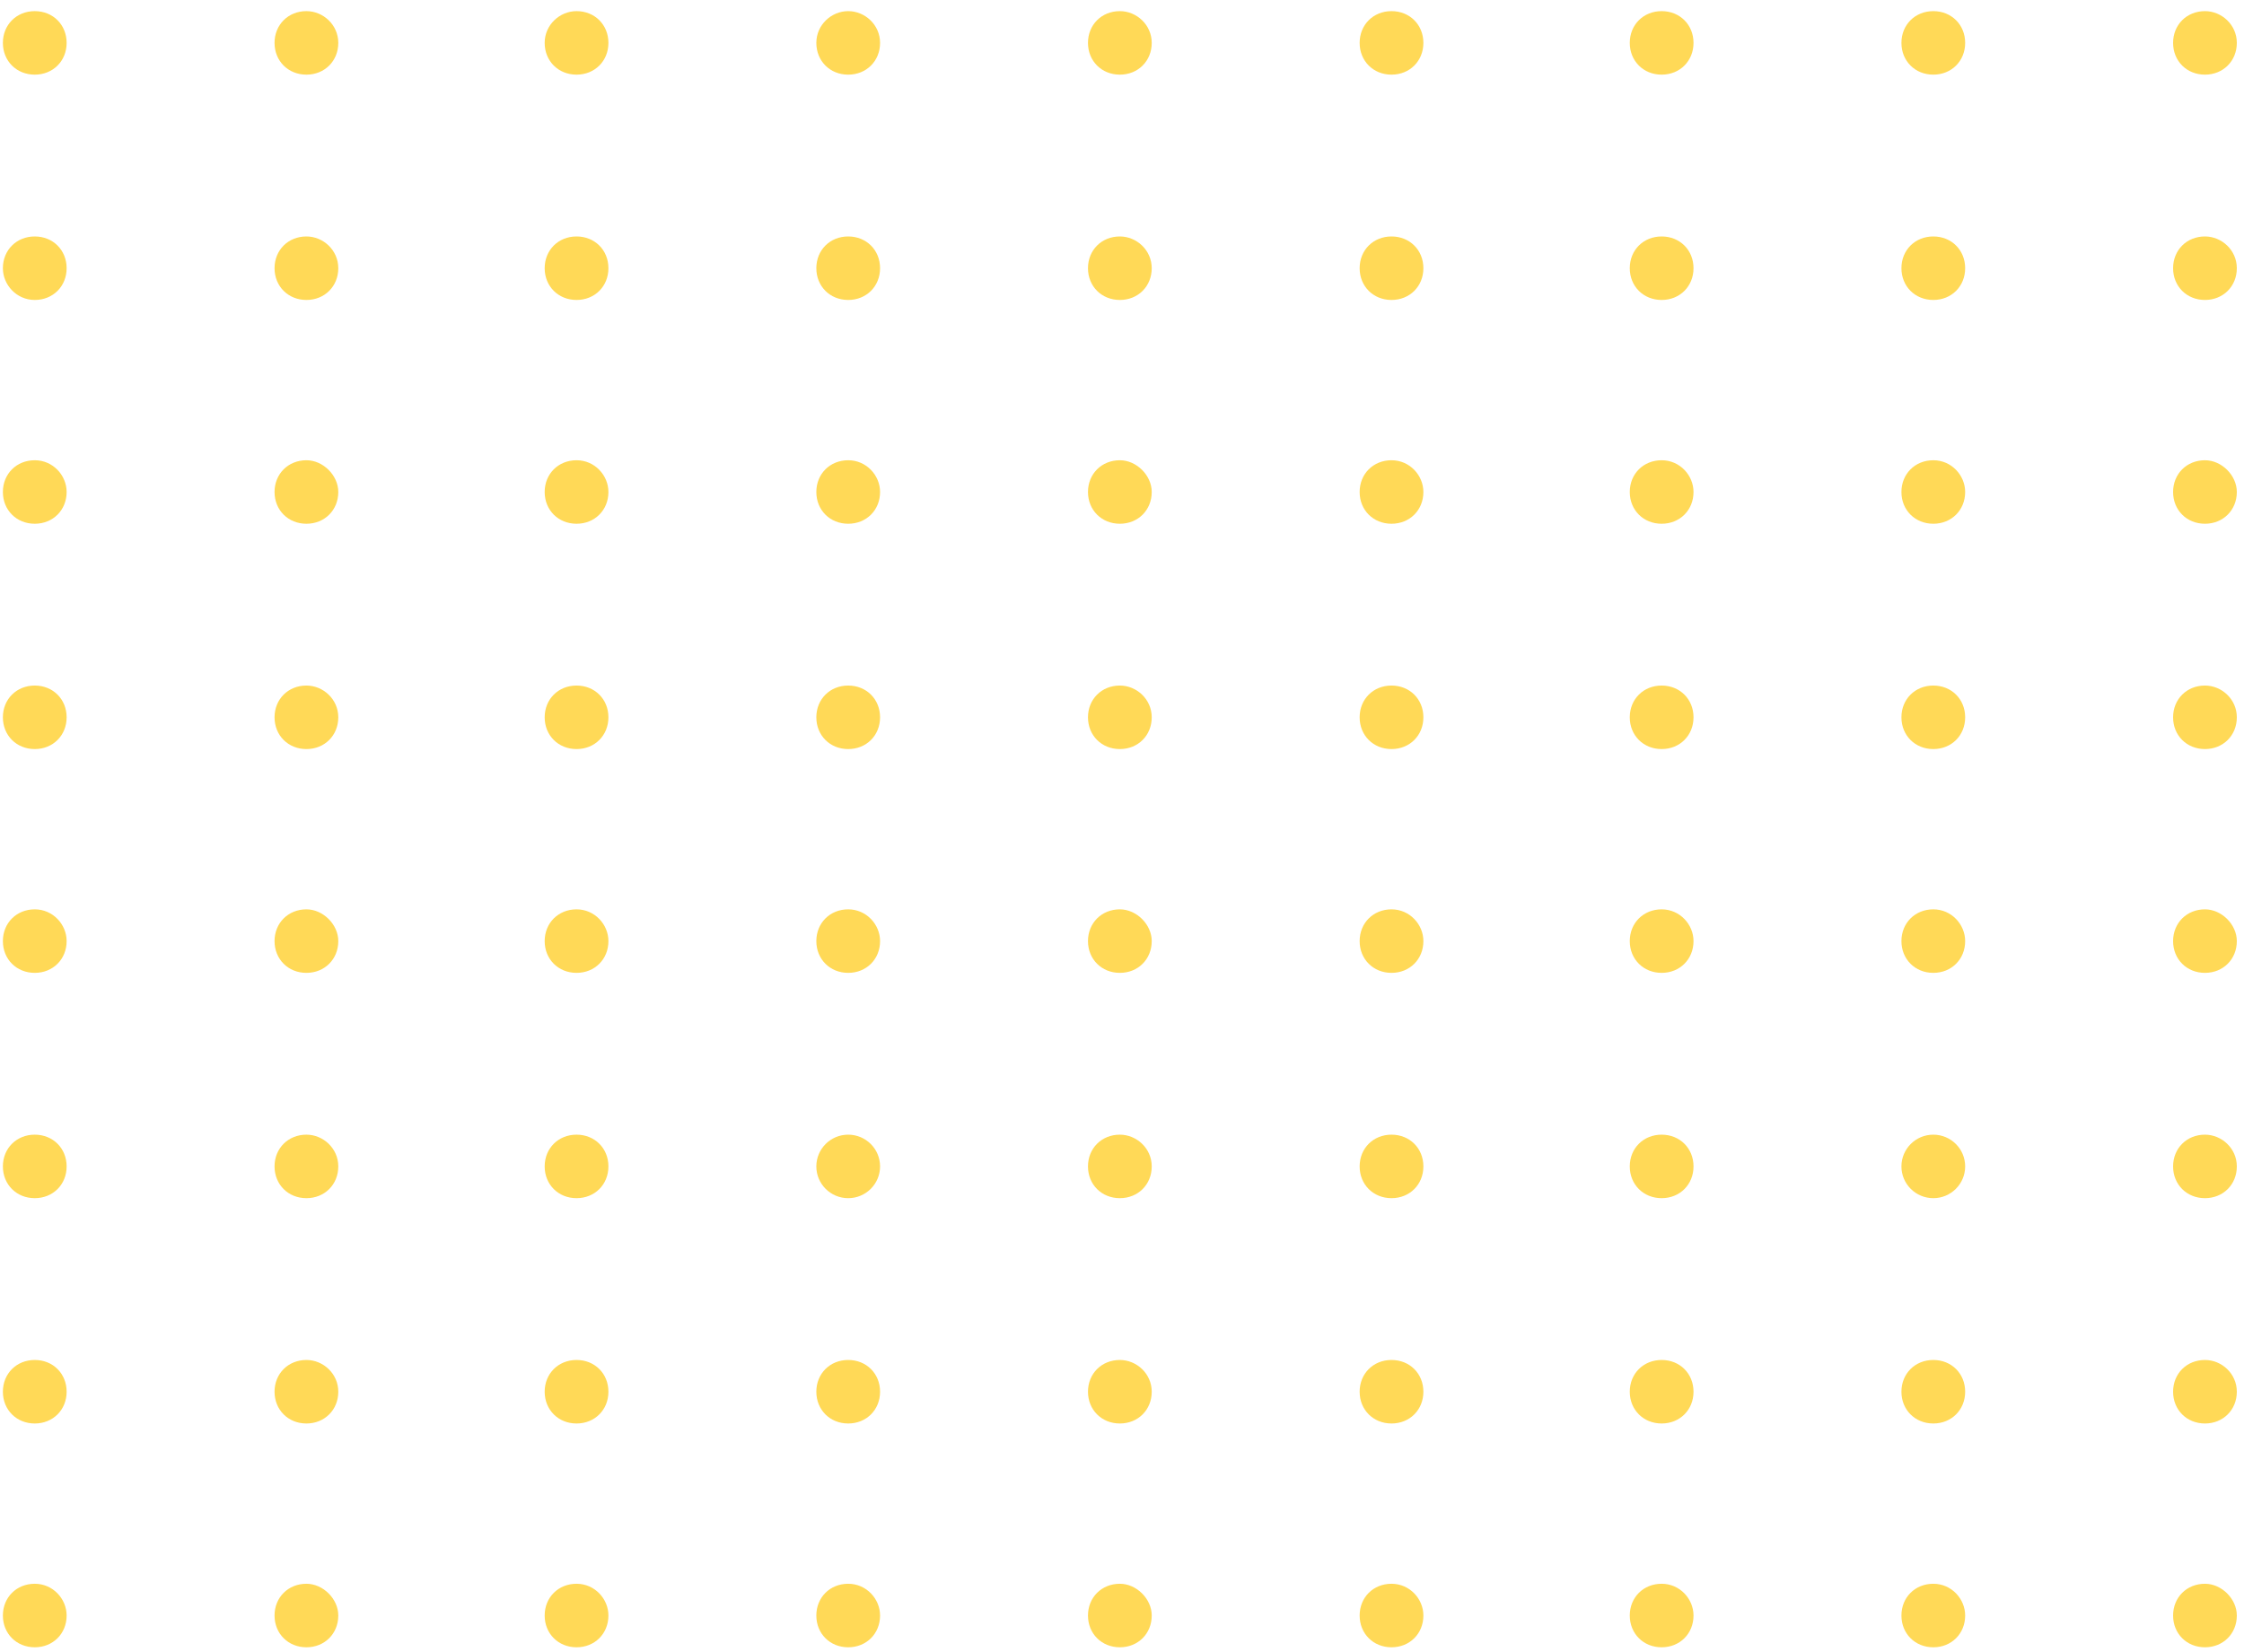
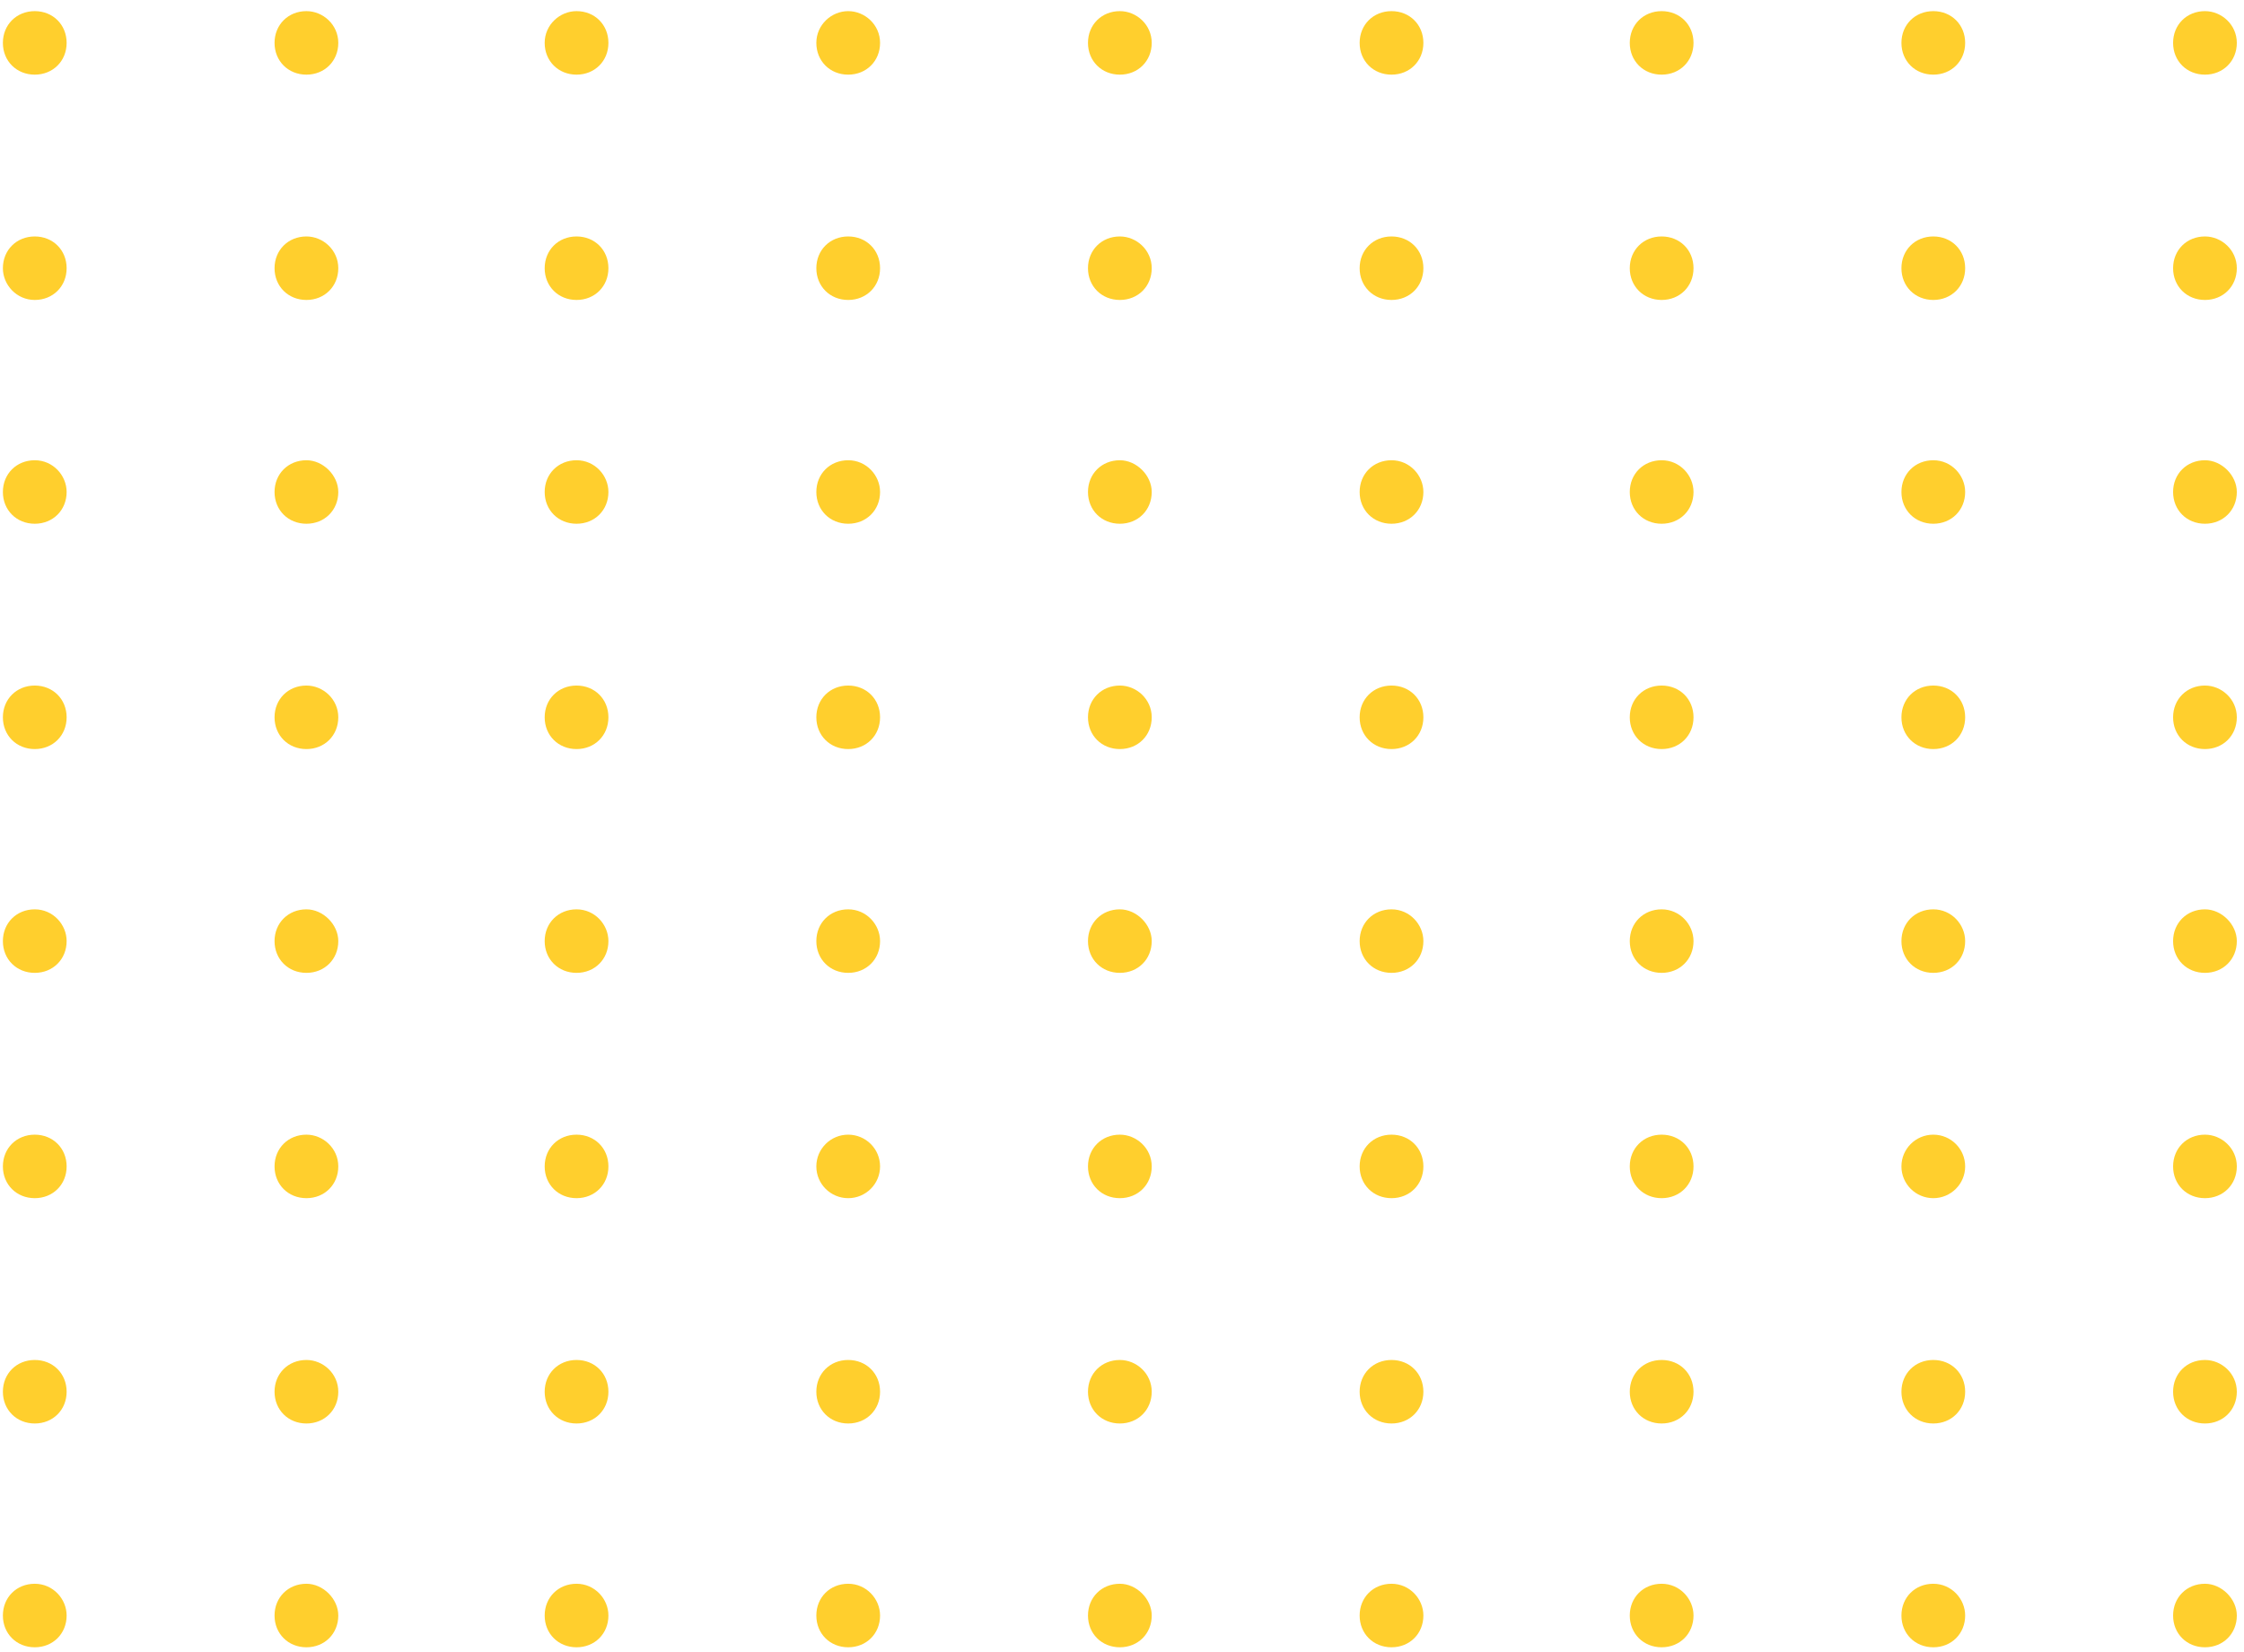
<svg xmlns="http://www.w3.org/2000/svg" width="182" height="134" viewBox="0 0 182 134" fill="none">
-   <g opacity="0.8">
+   <g>
    <path d="M5.404 39.915C5.404 41.387 4.296 42.491 2.819 42.491C1.342 42.491 0.234 41.387 0.234 39.915C0.234 38.443 1.342 37.339 2.819 37.339C4.296 37.339 5.404 38.566 5.404 39.915Z" fill="#FFCF2D" />
    <path d="M27.437 39.915C27.437 41.387 26.329 42.491 24.852 42.491C23.375 42.491 22.267 41.387 22.267 39.915C22.267 38.443 23.375 37.339 24.852 37.339C26.206 37.339 27.437 38.566 27.437 39.915Z" fill="#FFCF2D" />
    <path d="M49.346 39.915C49.346 41.387 48.238 42.491 46.761 42.491C45.284 42.491 44.176 41.387 44.176 39.915C44.176 38.443 45.284 37.339 46.761 37.339C48.238 37.339 49.346 38.566 49.346 39.915Z" fill="#FFCF2D" />
    <path d="M71.378 39.915C71.378 41.387 70.27 42.491 68.793 42.491C67.316 42.491 66.209 41.387 66.209 39.915C66.209 38.443 67.316 37.339 68.793 37.339C70.27 37.339 71.378 38.566 71.378 39.915Z" fill="#FFCF2D" />
    <path d="M93.411 39.915C93.411 41.387 92.303 42.491 90.826 42.491C89.349 42.491 88.241 41.387 88.241 39.915C88.241 38.443 89.349 37.339 90.826 37.339C92.18 37.339 93.411 38.566 93.411 39.915Z" fill="#FFCF2D" />
    <path d="M115.444 39.915C115.444 41.387 114.336 42.491 112.859 42.491C111.382 42.491 110.274 41.387 110.274 39.915C110.274 38.443 111.382 37.339 112.859 37.339C114.336 37.339 115.444 38.566 115.444 39.915Z" fill="#FFCF2D" />
    <path d="M137.353 39.915C137.353 41.387 136.245 42.491 134.768 42.491C133.291 42.491 132.183 41.387 132.183 39.915C132.183 38.443 133.291 37.339 134.768 37.339C136.245 37.339 137.353 38.566 137.353 39.915Z" fill="#FFCF2D" />
    <path d="M159.385 39.915C159.385 41.387 158.278 42.491 156.801 42.491C155.324 42.491 154.216 41.387 154.216 39.915C154.216 38.443 155.324 37.339 156.801 37.339C158.278 37.339 159.385 38.566 159.385 39.915Z" fill="#FFCF2D" />
    <path d="M181.418 39.915C181.418 41.387 180.31 42.491 178.833 42.491C177.356 42.491 176.249 41.387 176.249 39.915C176.249 38.443 177.356 37.339 178.833 37.339C180.187 37.339 181.418 38.566 181.418 39.915Z" fill="#FFCF2D" />
    <path d="M5.404 58.194C5.404 59.667 4.296 60.771 2.819 60.771C1.342 60.771 0.234 59.667 0.234 58.194C0.234 56.722 1.342 55.618 2.819 55.618C4.296 55.618 5.404 56.722 5.404 58.194Z" fill="#FFCF2D" />
    <path d="M27.437 58.194C27.437 59.667 26.329 60.771 24.852 60.771C23.375 60.771 22.267 59.667 22.267 58.194C22.267 56.722 23.375 55.618 24.852 55.618C26.206 55.618 27.437 56.722 27.437 58.194Z" fill="#FFCF2D" />
    <path d="M49.346 58.194C49.346 59.667 48.238 60.771 46.761 60.771C45.284 60.771 44.176 59.667 44.176 58.194C44.176 56.722 45.284 55.618 46.761 55.618C48.238 55.618 49.346 56.722 49.346 58.194Z" fill="#FFCF2D" />
    <path d="M71.378 58.194C71.378 59.667 70.27 60.771 68.793 60.771C67.316 60.771 66.209 59.667 66.209 58.194C66.209 56.722 67.316 55.618 68.793 55.618C70.27 55.618 71.378 56.722 71.378 58.194Z" fill="#FFCF2D" />
    <path d="M93.411 58.194C93.411 59.667 92.303 60.771 90.826 60.771C89.349 60.771 88.241 59.667 88.241 58.194C88.241 56.722 89.349 55.618 90.826 55.618C92.18 55.618 93.411 56.722 93.411 58.194Z" fill="#FFCF2D" />
    <path d="M115.444 58.194C115.444 59.667 114.336 60.771 112.859 60.771C111.382 60.771 110.274 59.667 110.274 58.194C110.274 56.722 111.382 55.618 112.859 55.618C114.336 55.618 115.444 56.722 115.444 58.194Z" fill="#FFCF2D" />
    <path d="M137.353 58.194C137.353 59.667 136.245 60.771 134.768 60.771C133.291 60.771 132.183 59.667 132.183 58.194C132.183 56.722 133.291 55.618 134.768 55.618C136.245 55.618 137.353 56.722 137.353 58.194Z" fill="#FFCF2D" />
    <path d="M159.385 58.194C159.385 59.667 158.278 60.771 156.801 60.771C155.324 60.771 154.216 59.667 154.216 58.194C154.216 56.722 155.324 55.618 156.801 55.618C158.278 55.618 159.385 56.722 159.385 58.194Z" fill="#FFCF2D" />
    <path d="M181.418 58.194C181.418 59.667 180.31 60.771 178.833 60.771C177.356 60.771 176.249 59.667 176.249 58.194C176.249 56.722 177.356 55.618 178.833 55.618C180.187 55.618 181.418 56.722 181.418 58.194Z" fill="#FFCF2D" />
    <path d="M5.404 3.48C5.404 4.952 4.296 6.056 2.819 6.056C1.342 6.056 0.234 4.952 0.234 3.48C0.234 2.007 1.342 0.903 2.819 0.903C4.296 0.903 5.404 2.007 5.404 3.48Z" fill="#FFCF2D" />
    <path d="M27.437 3.48C27.437 4.952 26.329 6.056 24.852 6.056C23.375 6.056 22.267 4.952 22.267 3.48C22.267 2.007 23.375 0.903 24.852 0.903C26.206 0.903 27.437 2.007 27.437 3.48Z" fill="#FFCF2D" />
    <path d="M49.346 3.48C49.346 4.952 48.238 6.056 46.761 6.056C45.284 6.056 44.176 4.952 44.176 3.48C44.176 2.007 45.407 0.903 46.761 0.903C48.238 0.903 49.346 2.007 49.346 3.48Z" fill="#FFCF2D" />
    <path d="M71.378 3.48C71.378 4.952 70.27 6.056 68.793 6.056C67.316 6.056 66.209 4.952 66.209 3.48C66.209 2.007 67.439 0.903 68.793 0.903C70.147 0.903 71.378 2.007 71.378 3.48Z" fill="#FFCF2D" />
    <path d="M93.411 3.48C93.411 4.952 92.303 6.056 90.826 6.056C89.349 6.056 88.241 4.952 88.241 3.48C88.241 2.007 89.349 0.903 90.826 0.903C92.18 0.903 93.411 2.007 93.411 3.48Z" fill="#FFCF2D" />
    <path d="M115.444 3.48C115.444 4.952 114.336 6.056 112.859 6.056C111.382 6.056 110.274 4.952 110.274 3.48C110.274 2.007 111.382 0.903 112.859 0.903C114.336 0.903 115.444 2.007 115.444 3.48Z" fill="#FFCF2D" />
    <path d="M137.353 3.48C137.353 4.952 136.245 6.056 134.768 6.056C133.291 6.056 132.183 4.952 132.183 3.48C132.183 2.007 133.291 0.903 134.768 0.903C136.245 0.903 137.353 2.007 137.353 3.48Z" fill="#FFCF2D" />
    <path d="M159.385 3.48C159.385 4.952 158.278 6.056 156.801 6.056C155.324 6.056 154.216 4.952 154.216 3.48C154.216 2.007 155.324 0.903 156.801 0.903C158.278 0.903 159.385 2.007 159.385 3.48Z" fill="#FFCF2D" />
    <path d="M181.418 3.48C181.418 4.952 180.31 6.056 178.833 6.056C177.356 6.056 176.249 4.952 176.249 3.48C176.249 2.007 177.356 0.903 178.833 0.903C180.187 0.903 181.418 2.007 181.418 3.48Z" fill="#FFCF2D" />
    <path d="M5.404 21.759C5.404 23.231 4.296 24.335 2.819 24.335C1.342 24.335 0.234 23.108 0.234 21.759C0.234 20.287 1.342 19.183 2.819 19.183C4.296 19.183 5.404 20.287 5.404 21.759Z" fill="#FFCF2D" />
    <path d="M27.437 21.759C27.437 23.231 26.329 24.335 24.852 24.335C23.375 24.335 22.267 23.231 22.267 21.759C22.267 20.287 23.375 19.183 24.852 19.183C26.206 19.183 27.437 20.287 27.437 21.759Z" fill="#FFCF2D" />
    <path d="M49.346 21.759C49.346 23.231 48.238 24.335 46.761 24.335C45.284 24.335 44.176 23.231 44.176 21.759C44.176 20.287 45.284 19.183 46.761 19.183C48.238 19.183 49.346 20.287 49.346 21.759Z" fill="#FFCF2D" />
    <path d="M71.378 21.759C71.378 23.231 70.27 24.335 68.793 24.335C67.316 24.335 66.209 23.231 66.209 21.759C66.209 20.287 67.316 19.183 68.793 19.183C70.27 19.183 71.378 20.287 71.378 21.759Z" fill="#FFCF2D" />
    <path d="M93.411 21.759C93.411 23.231 92.303 24.335 90.826 24.335C89.349 24.335 88.241 23.231 88.241 21.759C88.241 20.287 89.349 19.183 90.826 19.183C92.18 19.183 93.411 20.287 93.411 21.759Z" fill="#FFCF2D" />
    <path d="M115.444 21.759C115.444 23.231 114.336 24.335 112.859 24.335C111.382 24.335 110.274 23.231 110.274 21.759C110.274 20.287 111.382 19.183 112.859 19.183C114.336 19.183 115.444 20.287 115.444 21.759Z" fill="#FFCF2D" />
    <path d="M137.353 21.759C137.353 23.231 136.245 24.335 134.768 24.335C133.291 24.335 132.183 23.231 132.183 21.759C132.183 20.287 133.291 19.183 134.768 19.183C136.245 19.183 137.353 20.287 137.353 21.759Z" fill="#FFCF2D" />
    <path d="M159.385 21.759C159.385 23.231 158.278 24.335 156.801 24.335C155.324 24.335 154.216 23.231 154.216 21.759C154.216 20.287 155.324 19.183 156.801 19.183C158.278 19.183 159.385 20.287 159.385 21.759Z" fill="#FFCF2D" />
    <path d="M181.418 21.759C181.418 23.231 180.31 24.335 178.833 24.335C177.356 24.335 176.249 23.231 176.249 21.759C176.249 20.287 177.356 19.183 178.833 19.183C180.187 19.183 181.418 20.287 181.418 21.759Z" fill="#FFCF2D" />
    <path d="M5.404 76.351C5.404 77.823 4.296 78.927 2.819 78.927C1.342 78.927 0.234 77.823 0.234 76.351C0.234 74.879 1.342 73.774 2.819 73.774C4.296 73.774 5.404 75.001 5.404 76.351Z" fill="#FFCF2D" />
    <path d="M27.437 76.351C27.437 77.823 26.329 78.927 24.852 78.927C23.375 78.927 22.267 77.823 22.267 76.351C22.267 74.879 23.375 73.774 24.852 73.774C26.206 73.774 27.437 75.001 27.437 76.351Z" fill="#FFCF2D" />
    <path d="M49.346 76.351C49.346 77.823 48.238 78.927 46.761 78.927C45.284 78.927 44.176 77.823 44.176 76.351C44.176 74.879 45.284 73.774 46.761 73.774C48.238 73.774 49.346 75.001 49.346 76.351Z" fill="#FFCF2D" />
    <path d="M71.378 76.351C71.378 77.823 70.27 78.927 68.793 78.927C67.316 78.927 66.209 77.823 66.209 76.351C66.209 74.879 67.316 73.774 68.793 73.774C70.27 73.774 71.378 75.001 71.378 76.351Z" fill="#FFCF2D" />
    <path d="M93.411 76.351C93.411 77.823 92.303 78.927 90.826 78.927C89.349 78.927 88.241 77.823 88.241 76.351C88.241 74.879 89.349 73.774 90.826 73.774C92.18 73.774 93.411 75.001 93.411 76.351Z" fill="#FFCF2D" />
    <path d="M115.444 76.351C115.444 77.823 114.336 78.927 112.859 78.927C111.382 78.927 110.274 77.823 110.274 76.351C110.274 74.879 111.382 73.774 112.859 73.774C114.336 73.774 115.444 75.001 115.444 76.351Z" fill="#FFCF2D" />
    <path d="M137.353 76.351C137.353 77.823 136.245 78.927 134.768 78.927C133.291 78.927 132.183 77.823 132.183 76.351C132.183 74.879 133.291 73.774 134.768 73.774C136.245 73.774 137.353 75.001 137.353 76.351Z" fill="#FFCF2D" />
    <path d="M159.385 76.351C159.385 77.823 158.278 78.927 156.801 78.927C155.324 78.927 154.216 77.823 154.216 76.351C154.216 74.879 155.324 73.774 156.801 73.774C158.278 73.774 159.385 75.001 159.385 76.351Z" fill="#FFCF2D" />
    <path d="M181.418 76.351C181.418 77.823 180.31 78.927 178.833 78.927C177.356 78.927 176.249 77.823 176.249 76.351C176.249 74.879 177.356 73.774 178.833 73.774C180.187 73.774 181.418 75.001 181.418 76.351Z" fill="#FFCF2D" />
    <path d="M5.404 94.63C5.404 96.102 4.296 97.206 2.819 97.206C1.342 97.206 0.234 96.102 0.234 94.63C0.234 93.158 1.342 92.054 2.819 92.054C4.296 92.054 5.404 93.158 5.404 94.63Z" fill="#FFCF2D" />
    <path d="M27.437 94.63C27.437 96.102 26.329 97.206 24.852 97.206C23.375 97.206 22.267 96.102 22.267 94.63C22.267 93.158 23.375 92.054 24.852 92.054C26.206 92.054 27.437 93.158 27.437 94.63Z" fill="#FFCF2D" />
    <path d="M49.346 94.63C49.346 96.102 48.238 97.206 46.761 97.206C45.284 97.206 44.176 96.102 44.176 94.63C44.176 93.158 45.284 92.054 46.761 92.054C48.238 92.054 49.346 93.158 49.346 94.63Z" fill="#FFCF2D" />
    <path d="M68.793 97.206C70.221 97.206 71.378 96.053 71.378 94.63C71.378 93.207 70.221 92.054 68.793 92.054C67.366 92.054 66.209 93.207 66.209 94.63C66.209 96.053 67.366 97.206 68.793 97.206Z" fill="#FFCF2D" />
    <path d="M93.411 94.63C93.411 96.102 92.303 97.206 90.826 97.206C89.349 97.206 88.241 96.102 88.241 94.63C88.241 93.158 89.349 92.054 90.826 92.054C92.18 92.054 93.411 93.158 93.411 94.63Z" fill="#FFCF2D" />
    <path d="M115.444 94.63C115.444 96.102 114.336 97.206 112.859 97.206C111.382 97.206 110.274 96.102 110.274 94.63C110.274 93.158 111.382 92.054 112.859 92.054C114.336 92.054 115.444 93.158 115.444 94.63Z" fill="#FFCF2D" />
    <path d="M137.353 94.63C137.353 96.102 136.245 97.206 134.768 97.206C133.291 97.206 132.183 96.102 132.183 94.63C132.183 93.158 133.291 92.054 134.768 92.054C136.245 92.054 137.353 93.158 137.353 94.63Z" fill="#FFCF2D" />
    <path d="M156.801 97.206C158.228 97.206 159.385 96.053 159.385 94.63C159.385 93.207 158.228 92.054 156.801 92.054C155.373 92.054 154.216 93.207 154.216 94.63C154.216 96.053 155.373 97.206 156.801 97.206Z" fill="#FFCF2D" />
    <path d="M181.418 94.63C181.418 96.102 180.31 97.206 178.833 97.206C177.356 97.206 176.249 96.102 176.249 94.63C176.249 93.158 177.356 92.054 178.833 92.054C180.187 92.054 181.418 93.158 181.418 94.63Z" fill="#FFCF2D" />
    <path d="M5.404 112.909C5.404 114.381 4.296 115.486 2.819 115.486C1.342 115.486 0.234 114.381 0.234 112.909C0.234 111.437 1.342 110.333 2.819 110.333C4.296 110.333 5.404 111.437 5.404 112.909Z" fill="#FFCF2D" />
    <path d="M27.437 112.909C27.437 114.381 26.329 115.486 24.852 115.486C23.375 115.486 22.267 114.381 22.267 112.909C22.267 111.437 23.375 110.333 24.852 110.333C26.206 110.333 27.437 111.437 27.437 112.909Z" fill="#FFCF2D" />
    <path d="M49.346 112.909C49.346 114.381 48.238 115.486 46.761 115.486C45.284 115.486 44.176 114.381 44.176 112.909C44.176 111.437 45.284 110.333 46.761 110.333C48.238 110.333 49.346 111.437 49.346 112.909Z" fill="#FFCF2D" />
    <path d="M71.378 112.909C71.378 114.381 70.27 115.486 68.793 115.486C67.316 115.486 66.209 114.381 66.209 112.909C66.209 111.437 67.316 110.333 68.793 110.333C70.27 110.333 71.378 111.437 71.378 112.909Z" fill="#FFCF2D" />
    <path d="M93.411 112.909C93.411 114.381 92.303 115.486 90.826 115.486C89.349 115.486 88.241 114.381 88.241 112.909C88.241 111.437 89.349 110.333 90.826 110.333C92.18 110.333 93.411 111.437 93.411 112.909Z" fill="#FFCF2D" />
    <path d="M115.444 112.909C115.444 114.381 114.336 115.486 112.859 115.486C111.382 115.486 110.274 114.381 110.274 112.909C110.274 111.437 111.382 110.333 112.859 110.333C114.336 110.333 115.444 111.437 115.444 112.909Z" fill="#FFCF2D" />
    <path d="M137.353 112.909C137.353 114.381 136.245 115.486 134.768 115.486C133.291 115.486 132.183 114.381 132.183 112.909C132.183 111.437 133.291 110.333 134.768 110.333C136.245 110.333 137.353 111.437 137.353 112.909Z" fill="#FFCF2D" />
    <path d="M159.385 112.909C159.385 114.381 158.278 115.486 156.801 115.486C155.324 115.486 154.216 114.381 154.216 112.909C154.216 111.437 155.324 110.333 156.801 110.333C158.278 110.333 159.385 111.437 159.385 112.909Z" fill="#FFCF2D" />
    <path d="M181.418 112.909C181.418 114.381 180.31 115.486 178.833 115.486C177.356 115.486 176.249 114.381 176.249 112.909C176.249 111.437 177.356 110.333 178.833 110.333C180.187 110.333 181.418 111.437 181.418 112.909Z" fill="#FFCF2D" />
    <path d="M5.404 131.066C5.404 132.538 4.296 133.642 2.819 133.642C1.342 133.642 0.234 132.538 0.234 131.066C0.234 129.593 1.342 128.489 2.819 128.489C4.296 128.489 5.404 129.716 5.404 131.066Z" fill="#FFCF2D" />
    <path d="M27.437 131.066C27.437 132.538 26.329 133.642 24.852 133.642C23.375 133.642 22.267 132.538 22.267 131.066C22.267 129.593 23.375 128.489 24.852 128.489C26.206 128.489 27.437 129.716 27.437 131.066Z" fill="#FFCF2D" />
    <path d="M49.346 131.066C49.346 132.538 48.238 133.642 46.761 133.642C45.284 133.642 44.176 132.538 44.176 131.066C44.176 129.593 45.284 128.489 46.761 128.489C48.238 128.489 49.346 129.716 49.346 131.066Z" fill="#FFCF2D" />
    <path d="M71.378 131.066C71.378 132.538 70.27 133.642 68.793 133.642C67.316 133.642 66.209 132.538 66.209 131.066C66.209 129.593 67.316 128.489 68.793 128.489C70.27 128.489 71.378 129.716 71.378 131.066Z" fill="#FFCF2D" />
    <path d="M93.411 131.066C93.411 132.538 92.303 133.642 90.826 133.642C89.349 133.642 88.241 132.538 88.241 131.066C88.241 129.593 89.349 128.489 90.826 128.489C92.18 128.489 93.411 129.716 93.411 131.066Z" fill="#FFCF2D" />
    <path d="M115.444 131.066C115.444 132.538 114.336 133.642 112.859 133.642C111.382 133.642 110.274 132.538 110.274 131.066C110.274 129.593 111.382 128.489 112.859 128.489C114.336 128.489 115.444 129.716 115.444 131.066Z" fill="#FFCF2D" />
    <path d="M137.353 131.066C137.353 132.538 136.245 133.642 134.768 133.642C133.291 133.642 132.183 132.538 132.183 131.066C132.183 129.593 133.291 128.489 134.768 128.489C136.245 128.489 137.353 129.716 137.353 131.066Z" fill="#FFCF2D" />
    <path d="M159.385 131.066C159.385 132.538 158.278 133.642 156.801 133.642C155.324 133.642 154.216 132.538 154.216 131.066C154.216 129.593 155.324 128.489 156.801 128.489C158.278 128.489 159.385 129.716 159.385 131.066Z" fill="#FFCF2D" />
    <path d="M181.418 131.066C181.418 132.538 180.31 133.642 178.833 133.642C177.356 133.642 176.249 132.538 176.249 131.066C176.249 129.593 177.356 128.489 178.833 128.489C180.187 128.489 181.418 129.716 181.418 131.066Z" fill="#FFCF2D" />
  </g>
</svg>
